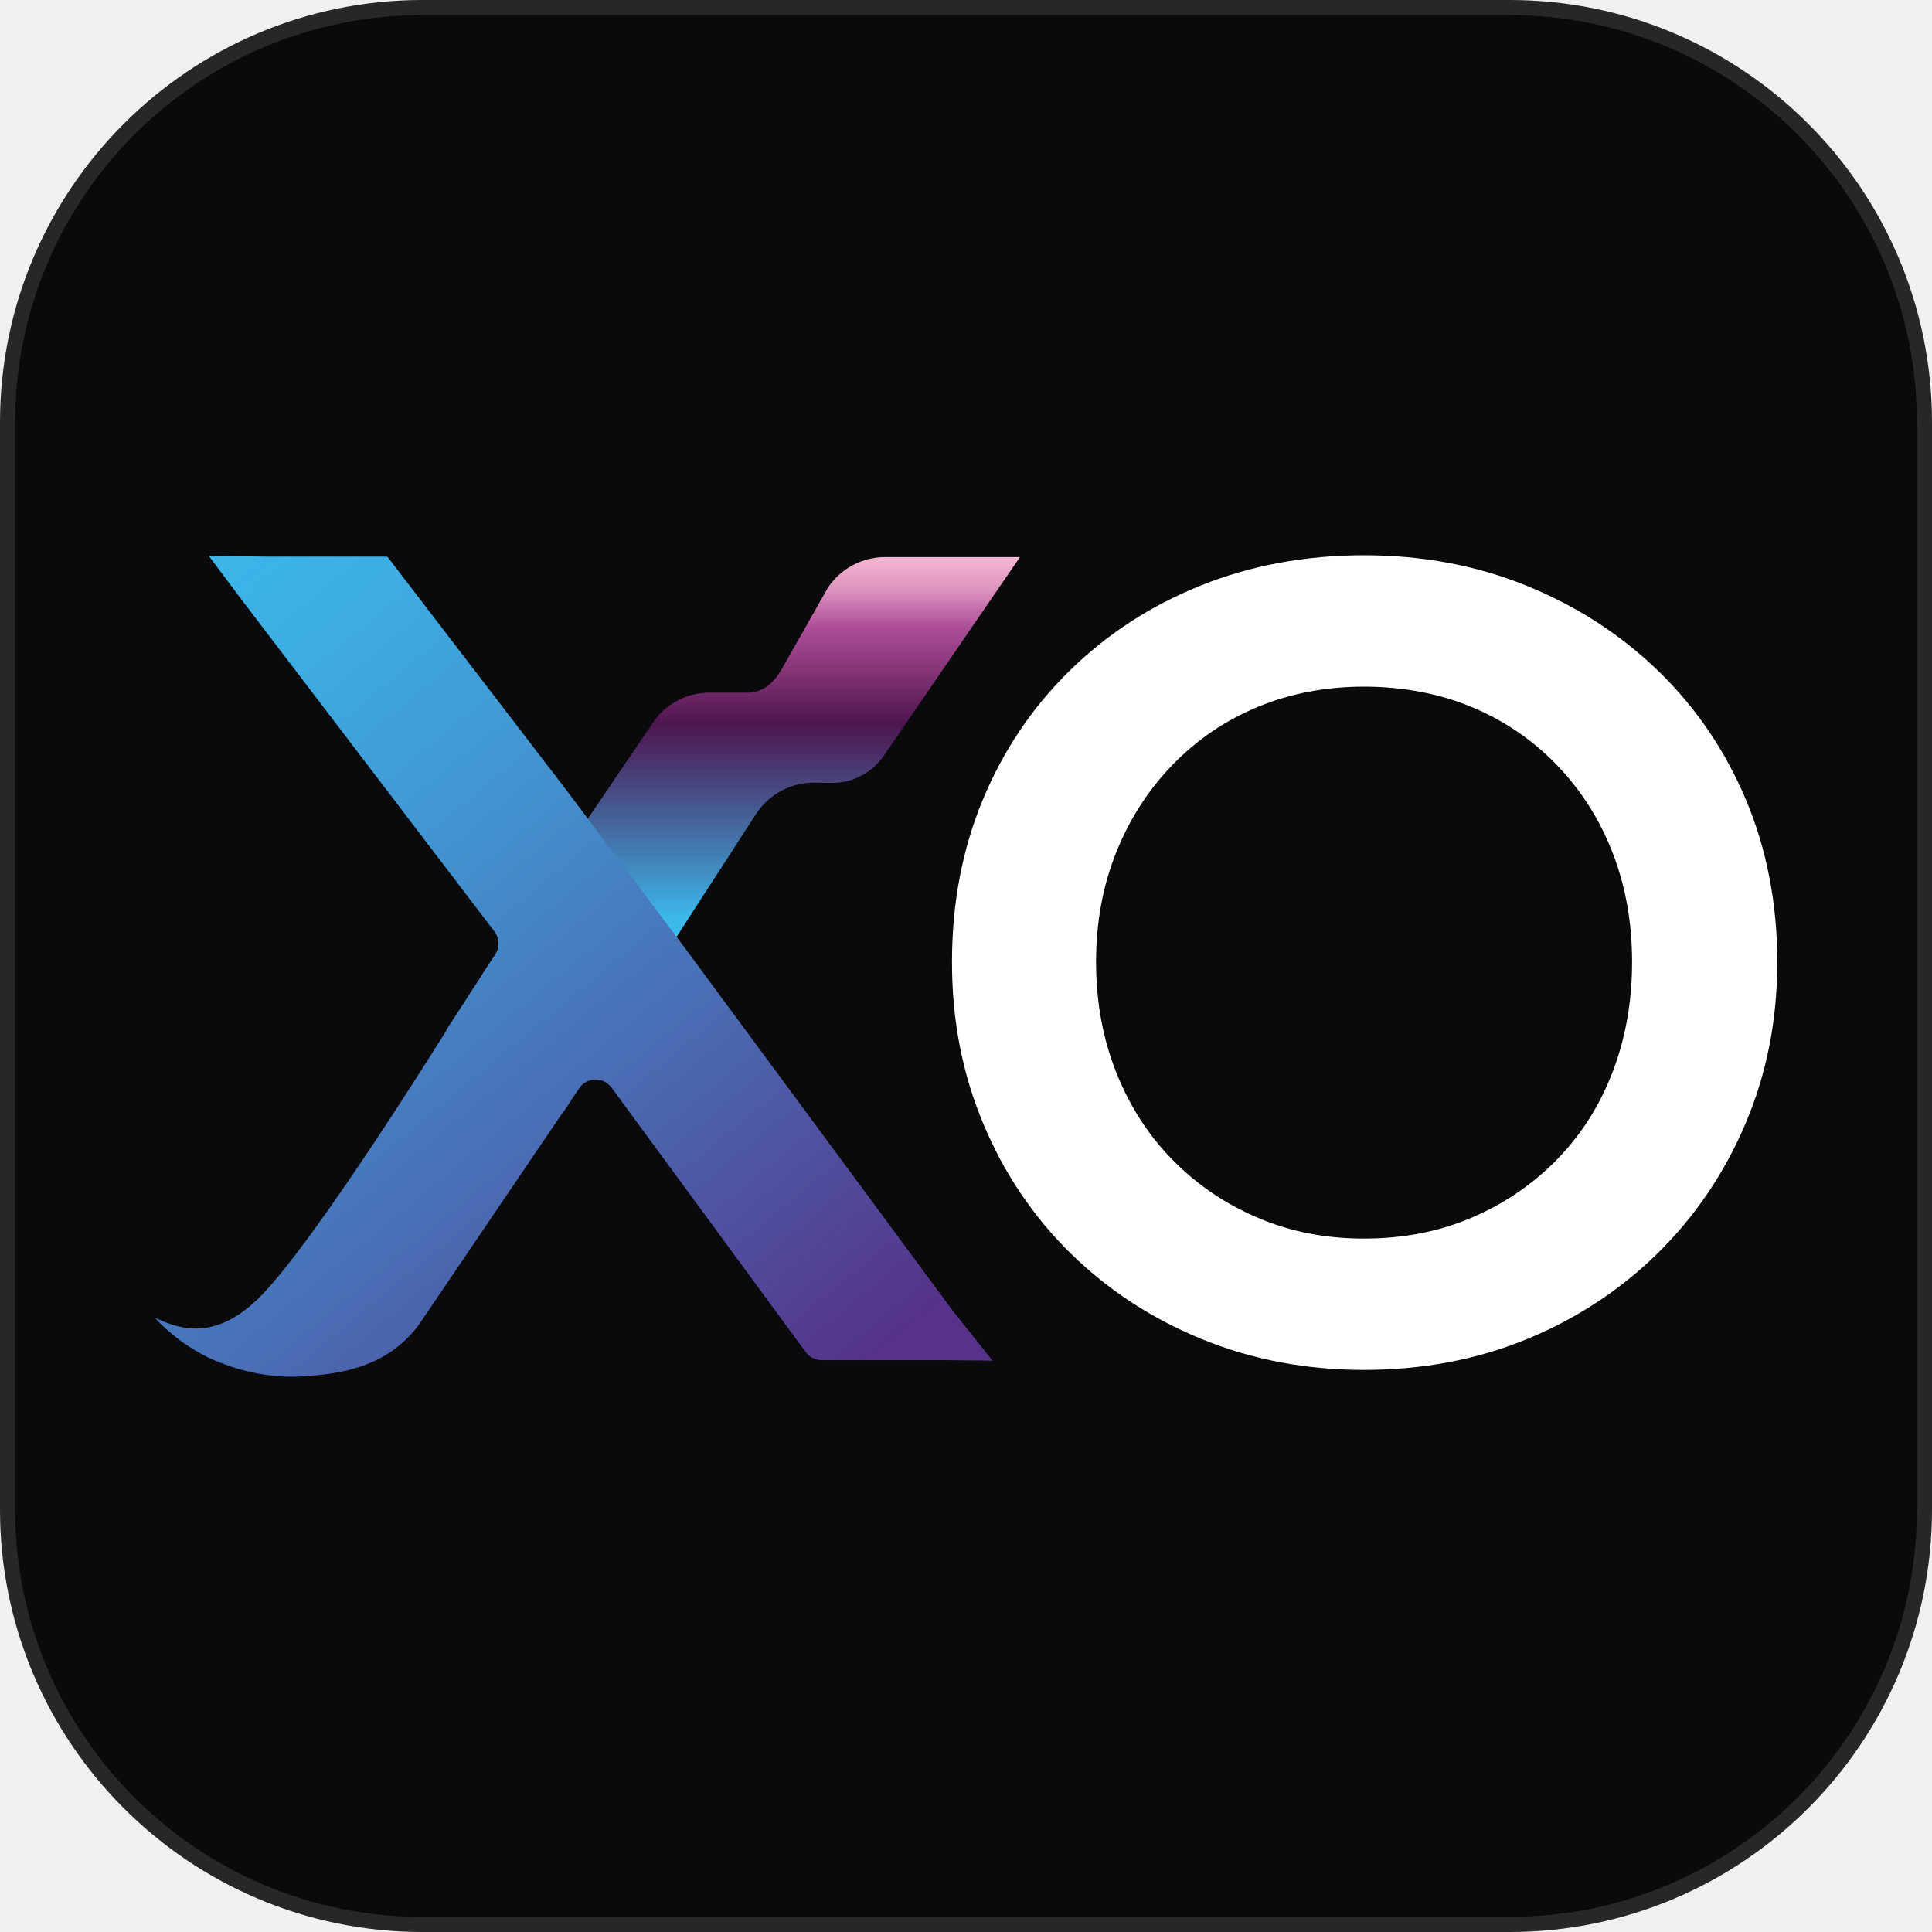
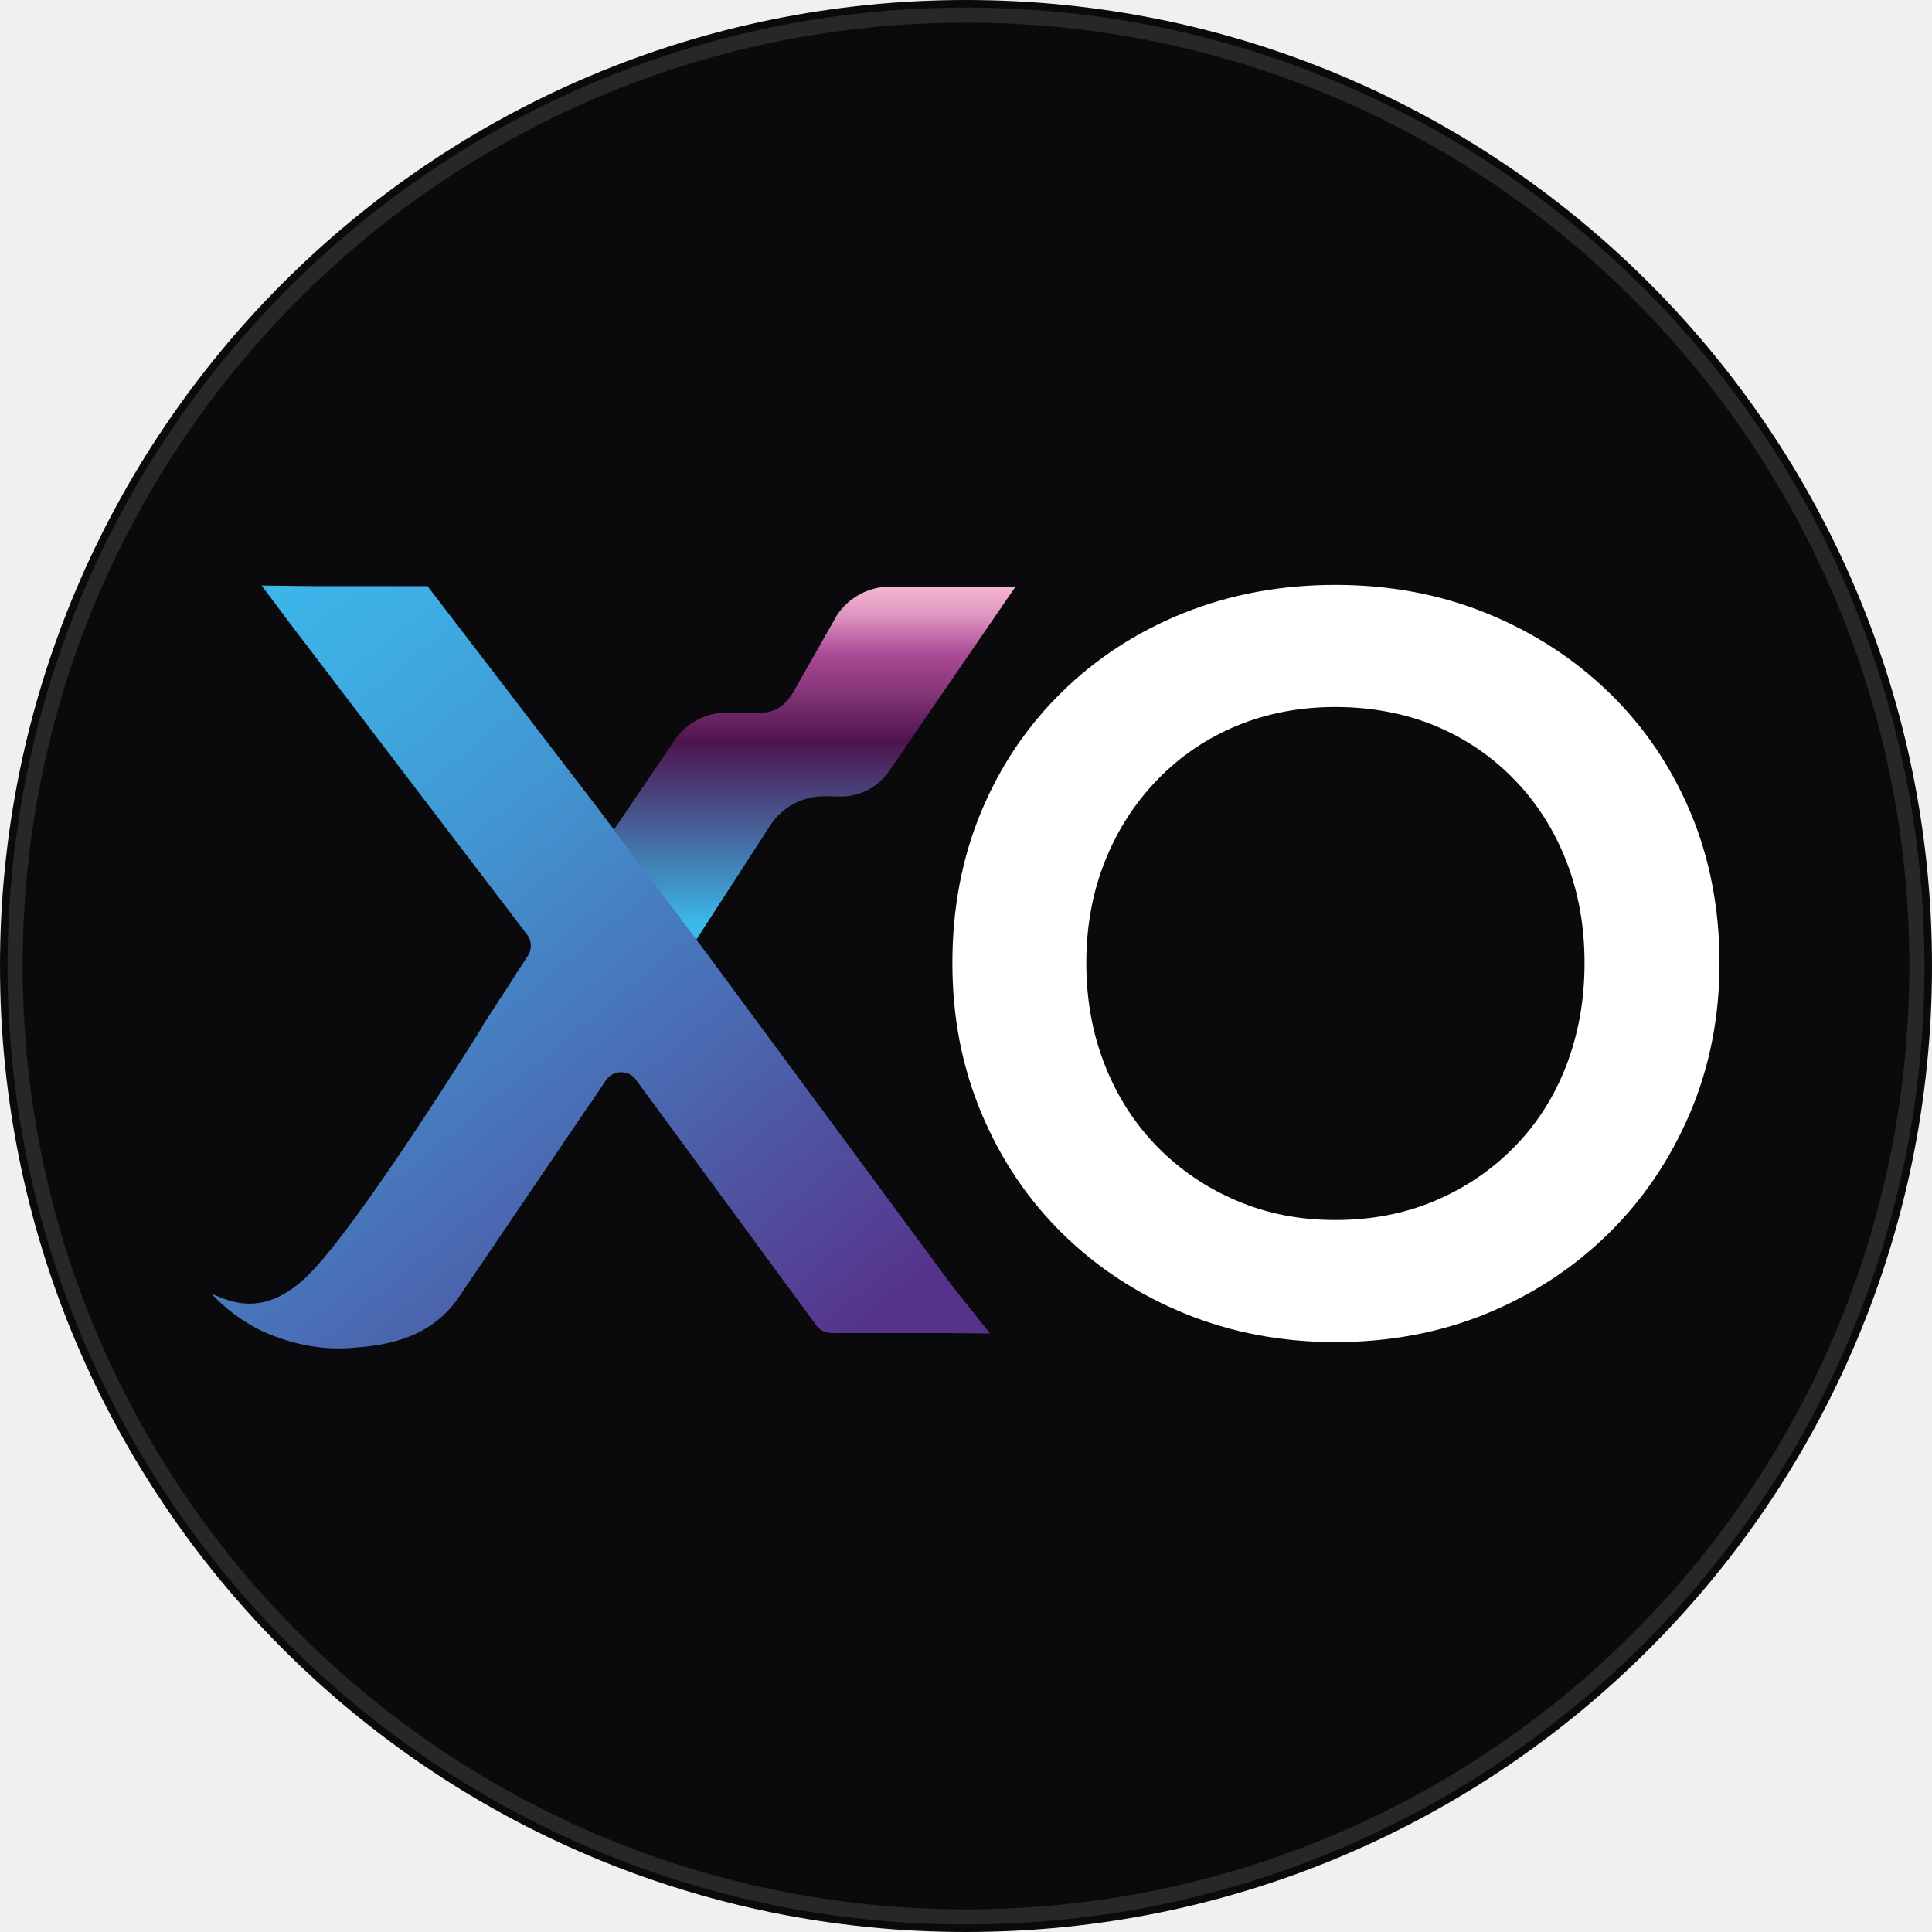
<svg xmlns="http://www.w3.org/2000/svg" viewBox="0 0 512 512" width="512" height="512">
  <defs>
    <style>
      .cls-o { fill: #FFFFFF; }
      .cls-x1 { fill: url(#fluxGrad1); }
      .cls-x2 { fill: url(#fluxGrad2); }
    </style>
    <linearGradient id="fluxGrad1" x1="235.03" y1="325.29" x2="235.03" y2="106.54" gradientTransform="translate(0 326) scale(1 -1)" gradientUnits="userSpaceOnUse">
      <stop offset="0" stop-color="#f5b5d2" />
      <stop offset=".02" stop-color="#eeabcc" />
      <stop offset=".06" stop-color="#dc92be" />
      <stop offset=".1" stop-color="#bf69a7" />
      <stop offset=".13" stop-color="#ab4b96" />
      <stop offset=".2" stop-color="#87367a" />
      <stop offset=".3" stop-color="#4e154f" />
      <stop offset=".57" stop-color="#408ec3" />
      <stop offset=".65" stop-color="#3cb8eb" />
    </linearGradient>
    <linearGradient id="fluxGrad2" x1="-45.87" y1="286.41" x2="225.6" y2="-41.97" gradientTransform="translate(0 326) scale(1 -1)" gradientUnits="userSpaceOnUse">
      <stop offset="0" stop-color="#3cb8eb" />
      <stop offset=".14" stop-color="#3daee4" />
      <stop offset=".36" stop-color="#4295d1" />
      <stop offset=".65" stop-color="#4a6bb3" />
-       <stop offset=".99" stop-color="#55328a" />
+       <stop offset=".99" stop-color="#56328a" />
      <stop offset=".99" stop-color="#56328a" />
    </linearGradient>
  </defs>
-   <rect width="512" height="512" rx="112" fill="#0A0A0C" />
-   <rect x="2" y="2" width="508" height="508" rx="110" fill="none" stroke="rgba(255,255,255,0.12)" stroke-width="4" />
-   <g transform="translate(41, 147.15) scale(0.6724)">
+   <circle cx="256" cy="256" r="256" fill="#0A0A0C" />
+   <circle cx="256" cy="256" r="252" fill="none" stroke="rgba(255,255,255,0.12)" stroke-width="4" />
+   <g transform="translate(56, 155) scale(0.625)">
    <path class="cls-o" d="M592.72,45.72c-14.76-14.33-32.01-25.53-51.77-33.61-19.77-8.07-41.2-12.11-64.3-12.11s-44.54,3.97-64.3,11.9c-19.77,7.93-37.02,19.14-51.77,33.61-14.76,14.48-26.17,31.46-34.24,50.94-8.08,19.49-12.11,40.78-12.11,63.88s4.1,44.05,12.32,63.67c8.21,19.62,19.69,36.68,34.45,51.15,14.75,14.48,32.01,25.75,51.77,33.82,19.76,8.07,41.05,12.11,63.88,12.11s44.47-4.04,64.09-12.11c19.62-8.07,36.81-19.34,51.57-33.82,14.75-14.47,26.3-31.52,34.66-51.15,8.35-19.62,12.53-40.85,12.53-63.67s-4.11-44.4-12.32-63.88c-8.21-19.48-19.7-36.39-34.45-50.73h-.01ZM574.55,203.76c-5.15,13.36-12.53,24.91-22.13,34.65-9.6,9.75-20.81,17.33-33.61,22.76-12.81,5.43-26.87,8.14-42.17,8.14s-28.95-2.71-41.75-8.14c-12.81-5.43-24.01-13.01-33.61-22.76-9.6-9.74-17.05-21.29-22.34-34.65-5.29-13.36-7.93-27.83-7.93-43.42s2.64-29.99,7.93-43.21c5.28-13.22,12.73-24.77,22.34-34.66,9.6-9.88,20.8-17.46,33.61-22.76,12.8-5.28,26.72-7.93,41.75-7.93s29.36,2.65,42.17,7.93c12.8,5.29,24.01,12.88,33.61,22.76,9.6,9.88,16.97,21.44,22.13,34.66,5.15,13.22,7.72,27.63,7.72,43.21s-2.58,30.06-7.72,43.42h0Z" />
    <path class="cls-x1" d="M341.02.71h-53.1c-9.08,0-17.56,4.53-22.6,12.08l-18.21,32.09c-3.91,6.93-8.89,9.28-13.37,9.28h-15.18c-9.04,0-17.46,4.56-22.41,12.12l-67.12,99.04,31.97,54.14,75.98-117.45c5.1-7.87,13.89-12.55,23.27-12.39l6.25.12c8.4.16,16.3-3.96,20.99-10.93L341.02.71Z" />
    <path class="cls-x2" d="M314.57,297.81l-104.45-141.46c-.97-1.29-46.16-61.54-47.12-62.81L91.82.71c-.08-.11-.21-.18-.35-.18h-47.58l-22.55-.25,9.39,12.54c.05.06.09.13.13.19l3.32,4.42,99.75,130.91c1.96,2.61,2.08,6.18.31,8.92l-19.47,30.06.15.03s-52.31,84.36-74.11,105.61c-18.24,17.78-32.61,11.19-40.81,7.54,12.64,13.64,26.82,18.07,26.82,18.07h0c.08.03,15.87,6.85,34.25,4.82h.02c21.49-1.4,33.83-8.27,42.62-19.54l63.57-93.76c2.99-4.46,9.49-4.63,12.72-.34l76.62,104.36c1.47,1.96,3.78,3.12,6.24,3.12h47.84l19.5.2-15.62-19.63h-.01Z" />
  </g>
</svg>
